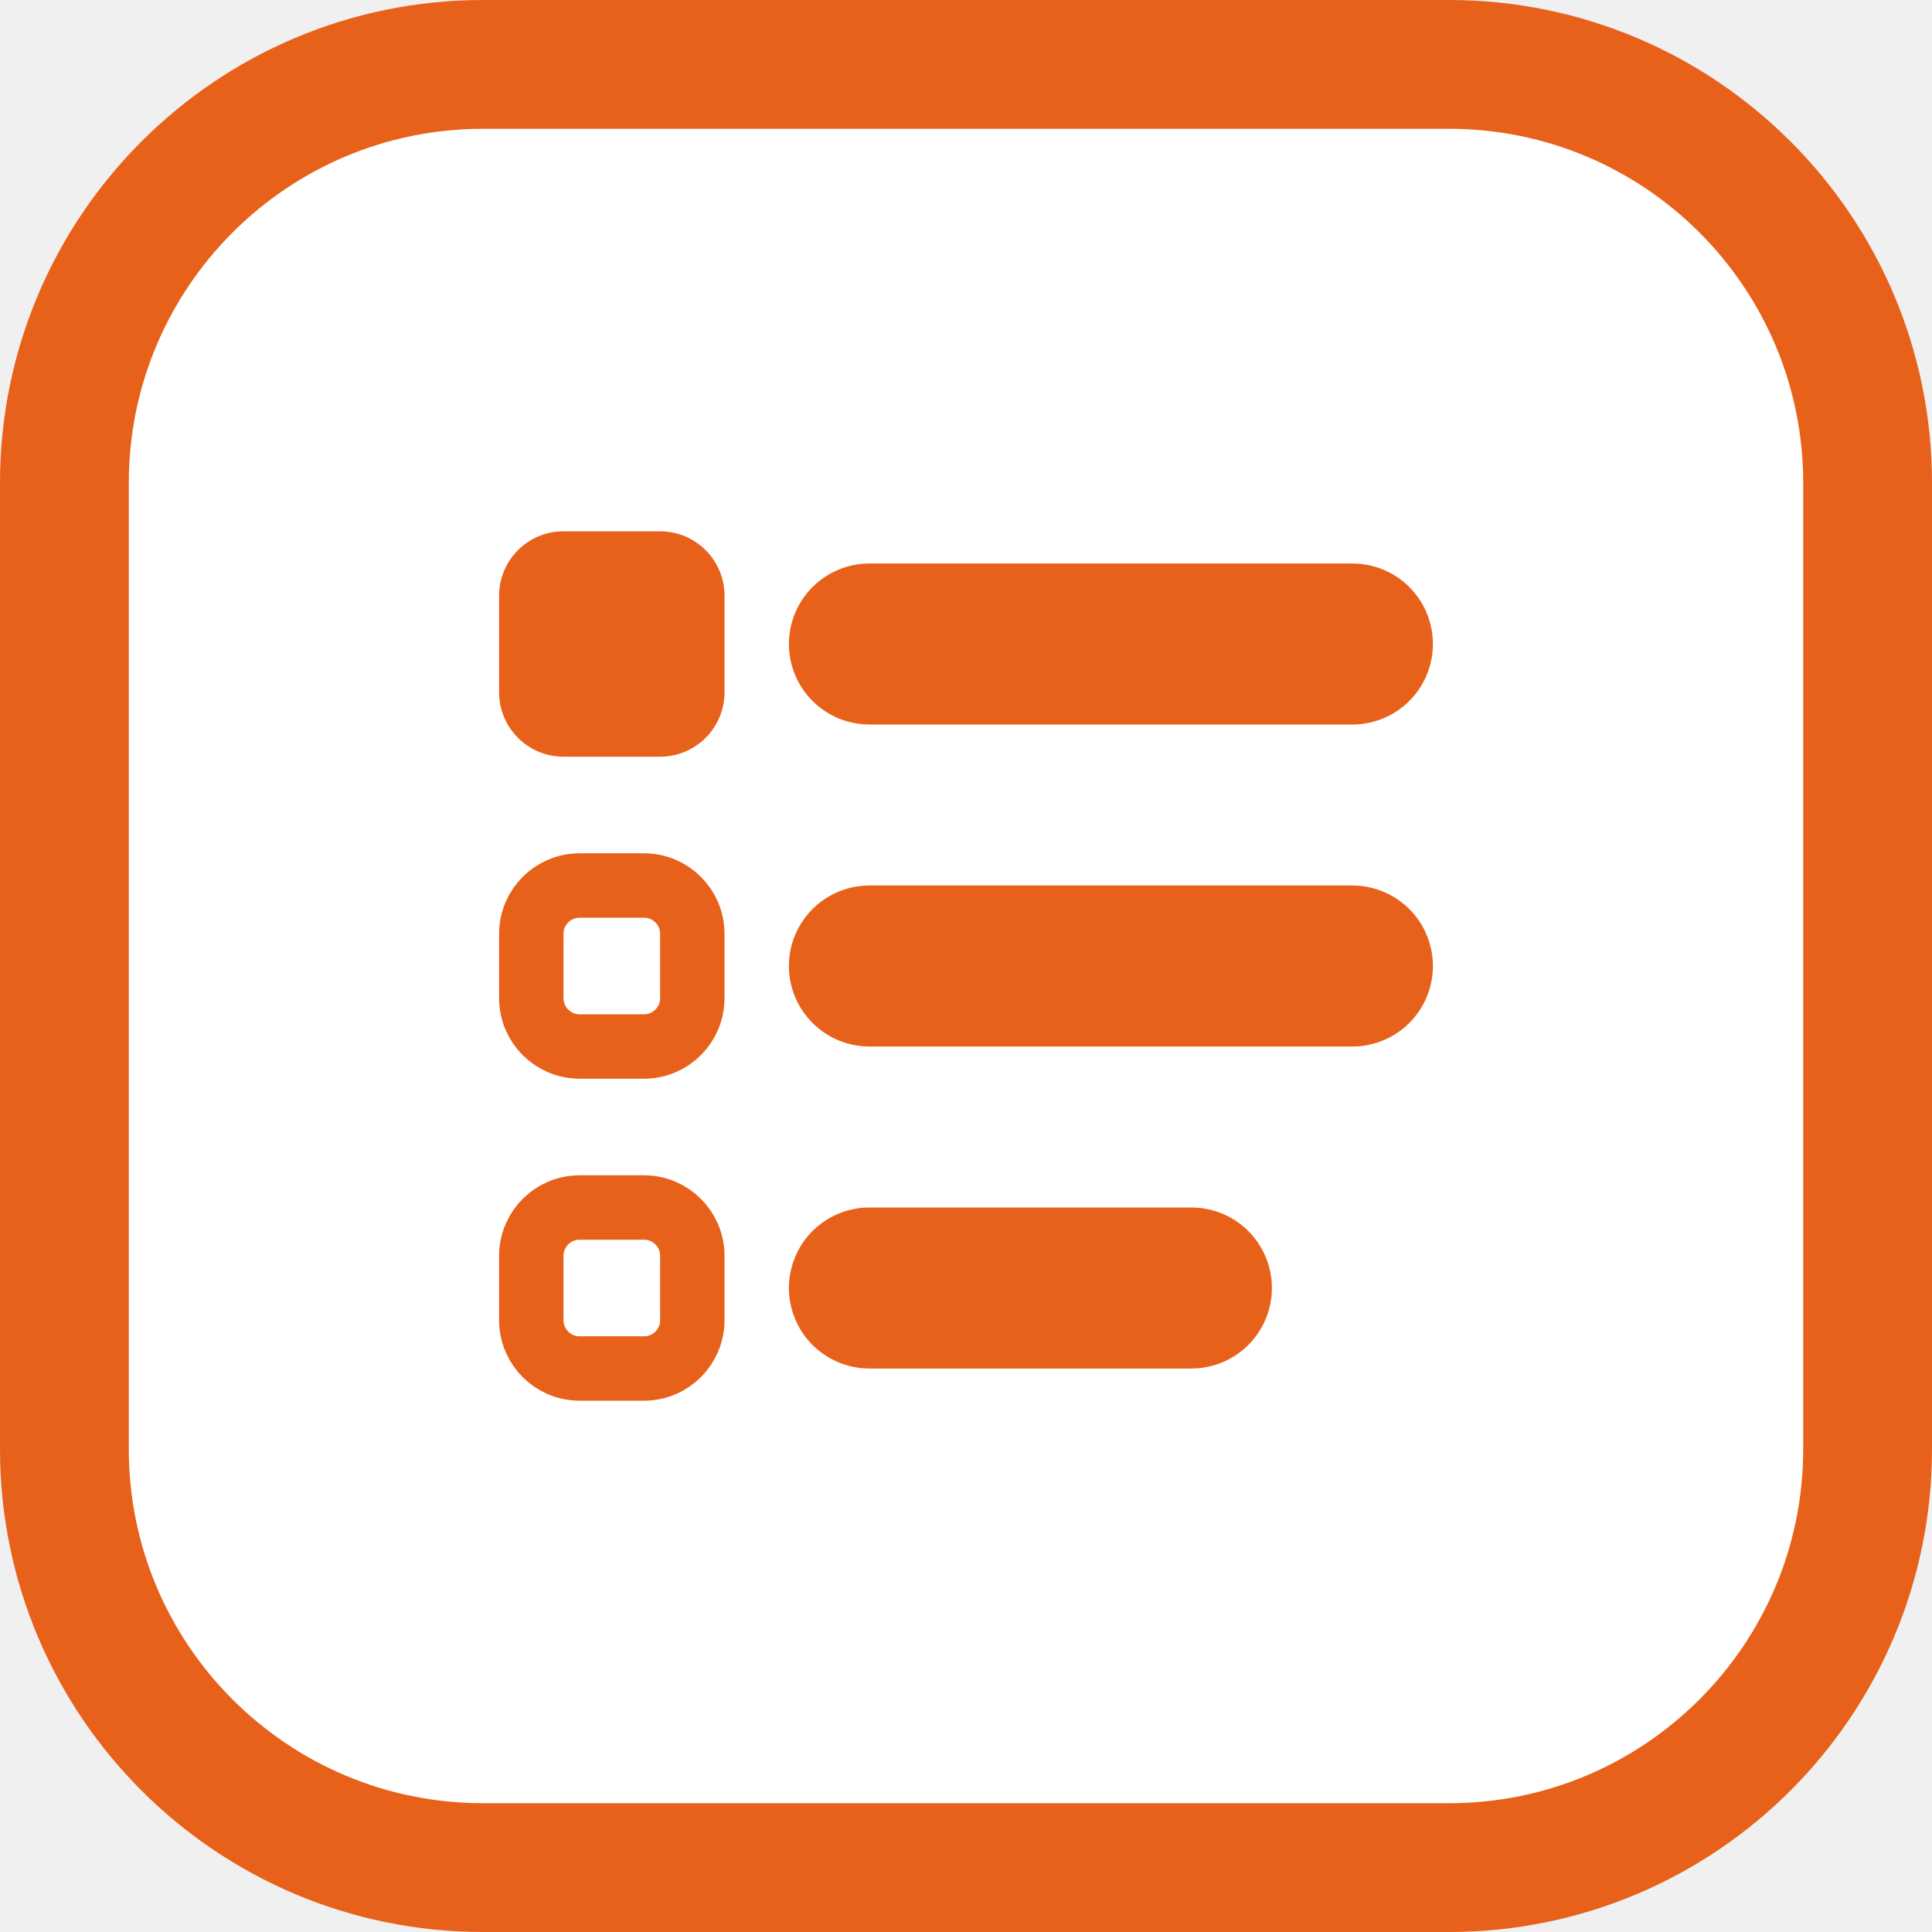
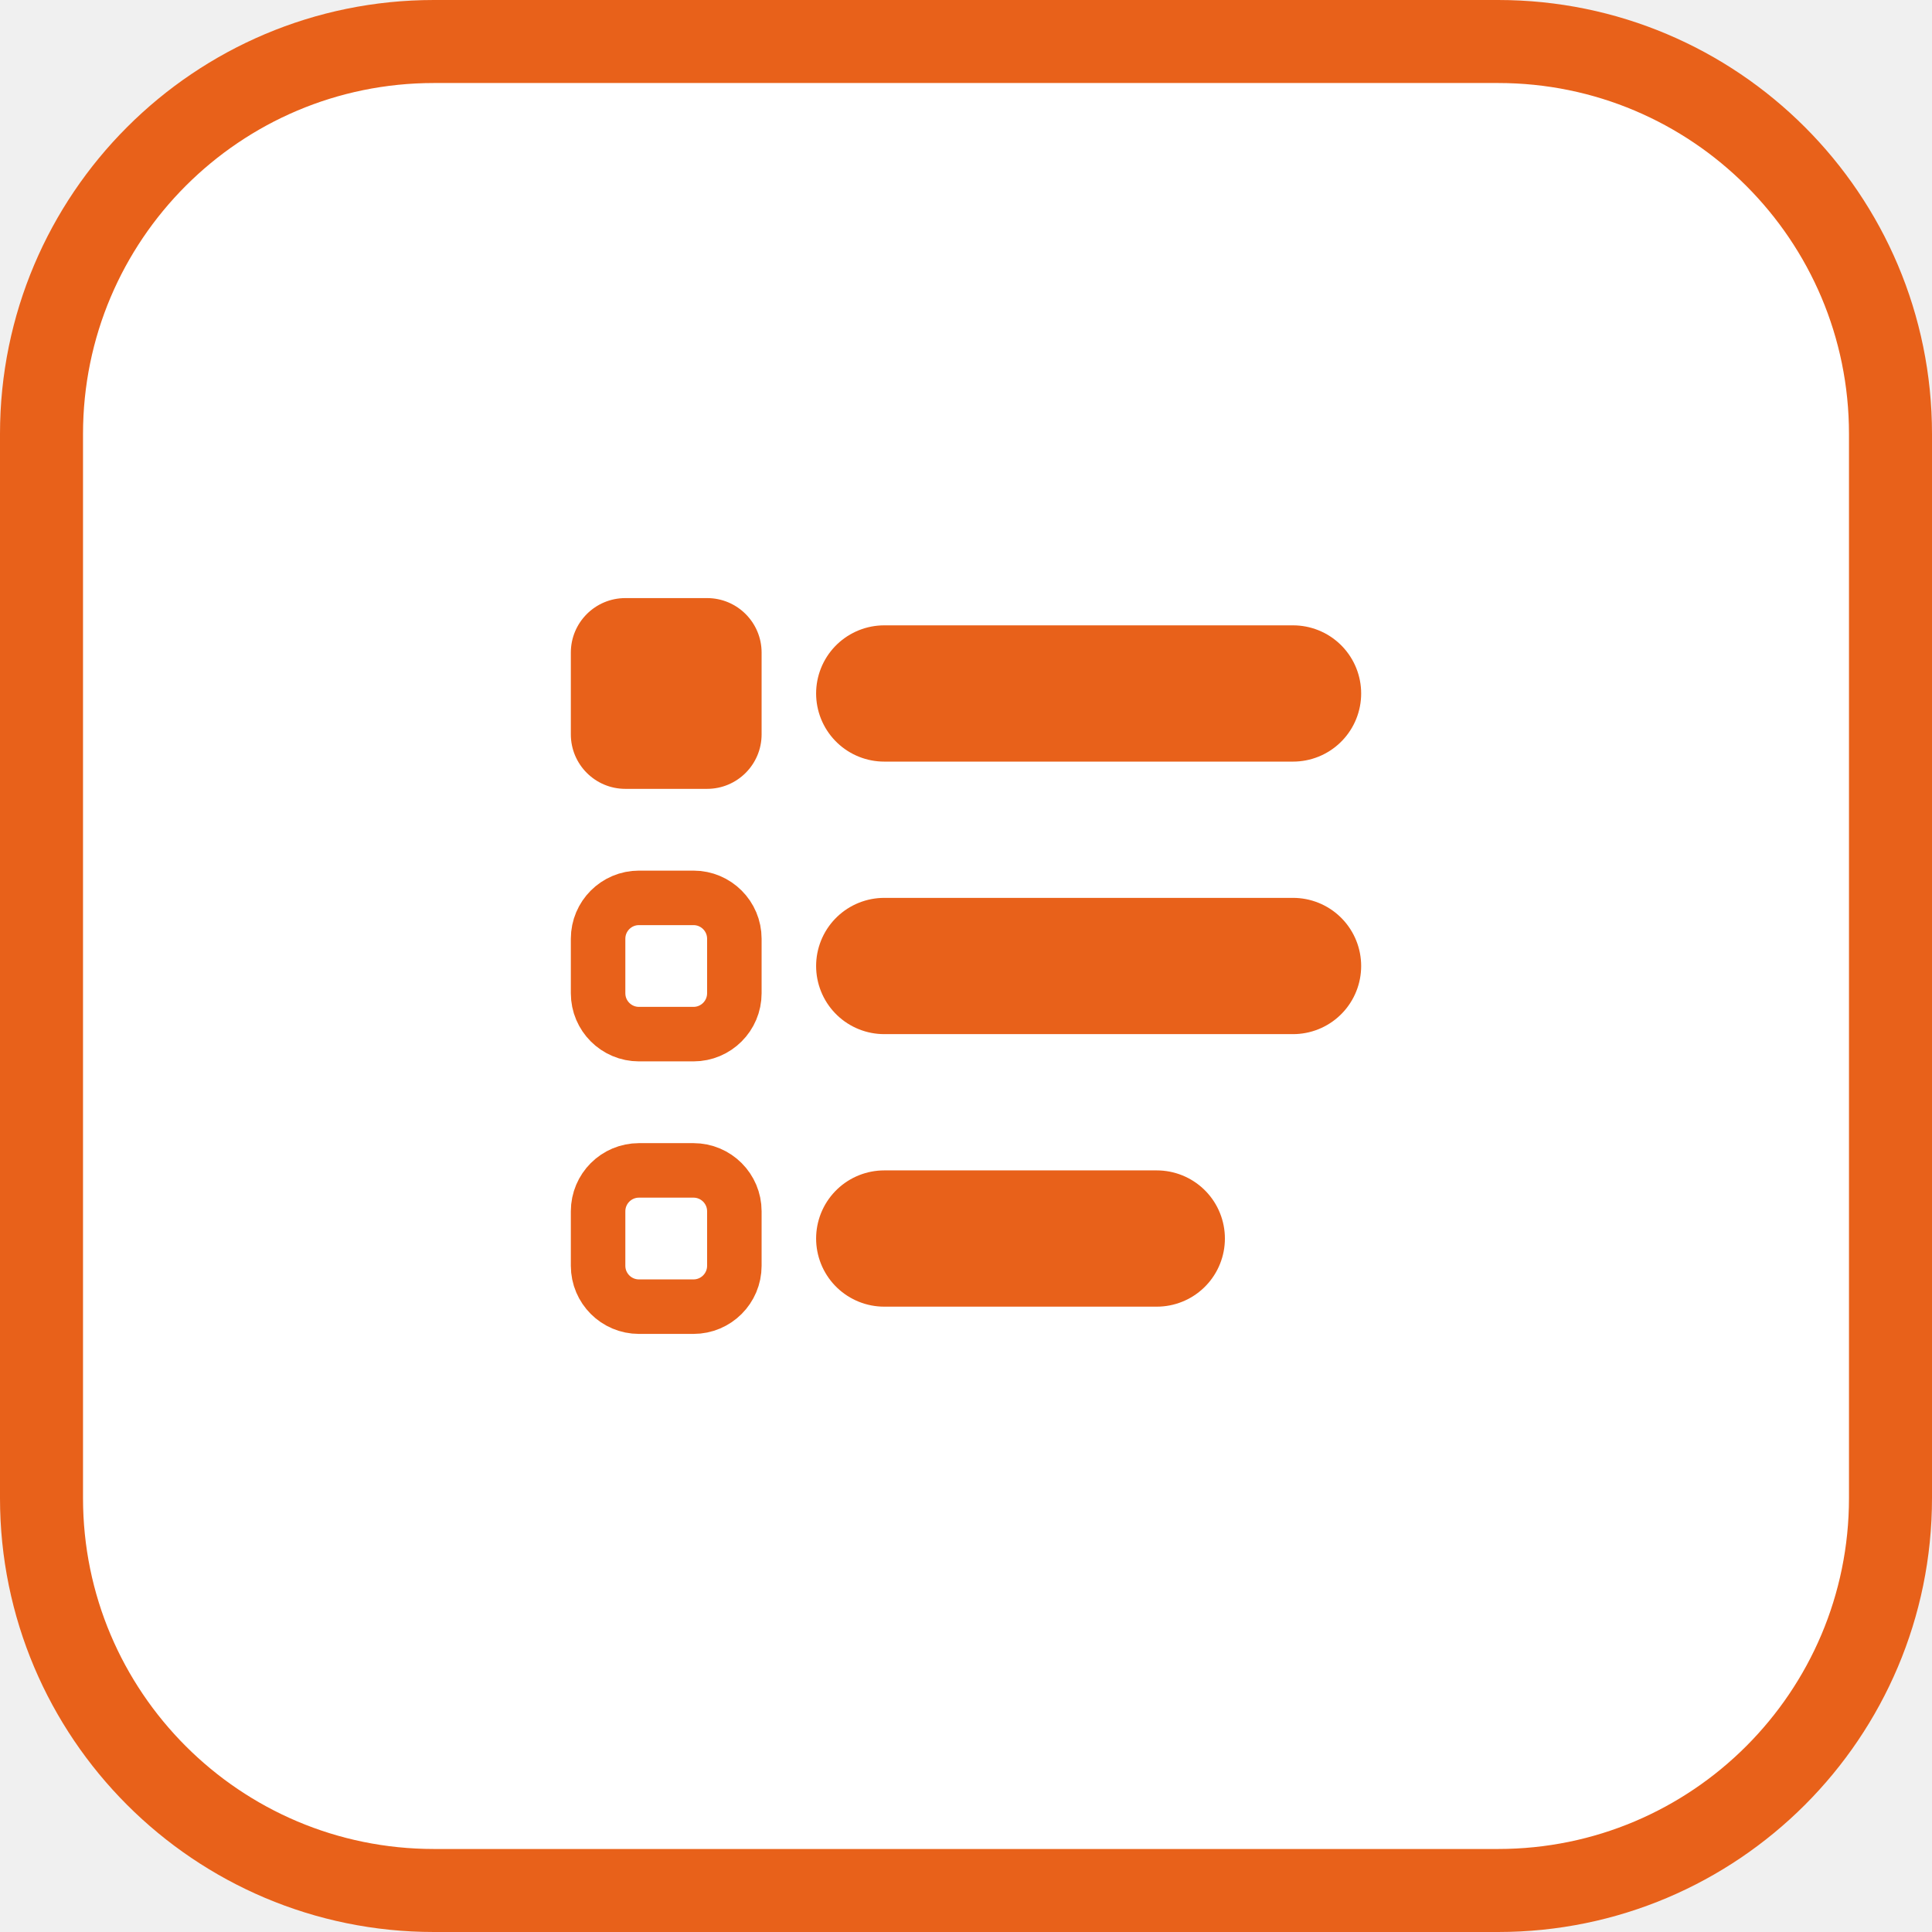
- <svg xmlns="http://www.w3.org/2000/svg" viewBox="0 0 120 120">
-   <rect x="4" y="4" width="112" height="112" rx="26" fill="#FFFFFF" stroke="#E8611A" stroke-width="8" />
-   <rect x="31" y="33" width="14" height="14" rx="4" fill="#E8611A" />
-   <rect x="33" y="55" width="10" height="10" rx="3" fill="none" stroke="#E8611A" stroke-width="4" />
-   <rect x="33" y="75" width="10" height="10" rx="3" fill="none" stroke="#E8611A" stroke-width="4" />
-   <path d="M54 40H84M54 60H84M54 80H74" fill="none" stroke="#E8611A" stroke-width="10" stroke-linecap="round" />
+ <svg xmlns="http://www.w3.org/2000/svg" viewBox="0 0 1024 1024" width="1024" height="1024">
+   <rect x="22" y="22" width="980" height="980" rx="208" fill="#fff" stroke="#e8611a" stroke-width="44" />
+   <svg x="252" y="252" width="520" height="520" viewBox="24 24 72 72">
+     <rect x="31" y="33" width="14" height="14" rx="4" fill="#E8611A" />
+     <rect x="33" y="55" width="10" height="10" rx="3" fill="none" stroke="#E8611A" stroke-width="4" />
+     <rect x="33" y="75" width="10" height="10" rx="3" fill="none" stroke="#E8611A" stroke-width="4" />
+     <path d="M54 40H84M54 60H84M54 80H74" fill="none" stroke="#E8611A" stroke-width="10" stroke-linecap="round" />
+   </svg>
</svg>
